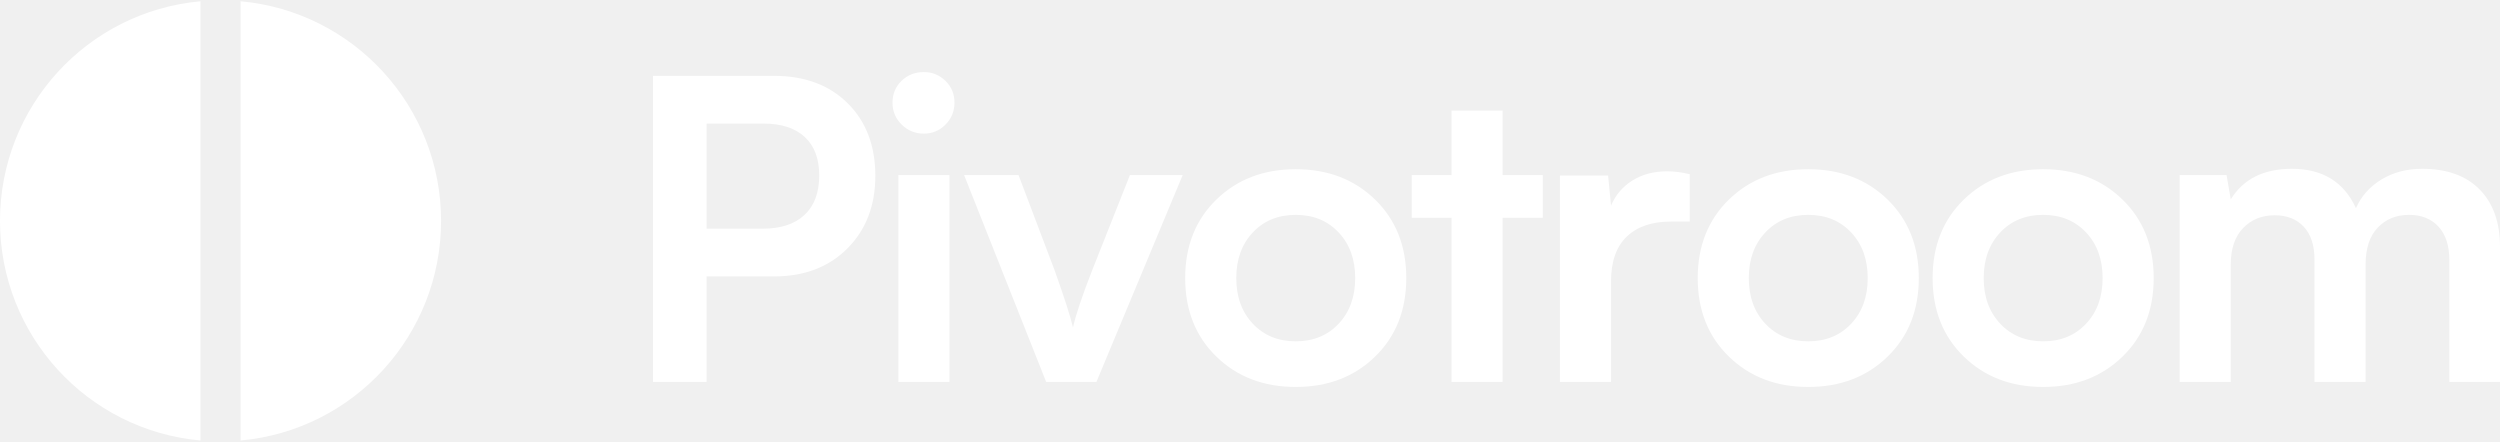
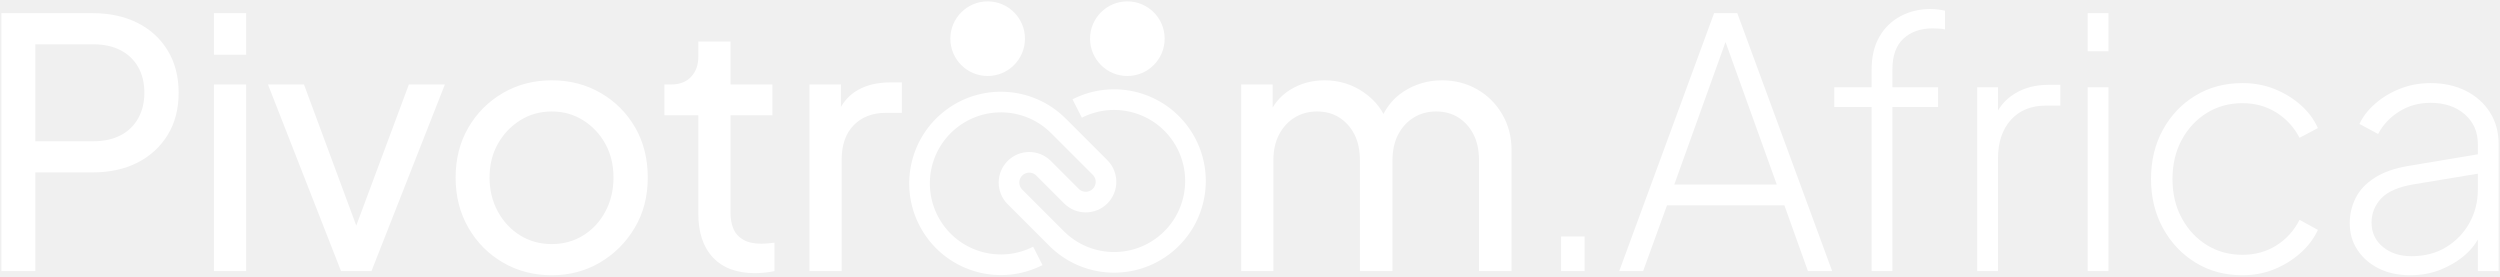
- <svg xmlns="http://www.w3.org/2000/svg" viewBox="2.00 2.00 249.40 44.00" width="249" height="44" role="img" aria-label="Pivotroom">
-   <path fill="#FFFFFF" d="M22.000 2.091A22.000 22.000 0 0 0 22.000 45.909ZM26.000 2.091A22.000 22.000 0 0 1 26.000 45.909ZM79.214 29.54H72.489V40.066H67.142V9.531H79.214Q83.809 9.531 86.566 12.267Q89.323 15.003 89.323 19.514Q89.323 23.942 86.545 26.741Q83.767 29.54 79.214 29.54ZM78.17 14.293H72.489V24.778H78.086Q80.802 24.778 82.264 23.399Q83.726 22.021 83.726 19.473Q83.726 16.966 82.284 15.63Q80.843 14.293 78.17 14.293ZM94.169 15.295Q92.874 15.295 91.955 14.397Q91.036 13.499 91.036 12.204Q91.036 10.909 91.934 10.032Q92.832 9.155 94.169 9.155Q95.422 9.155 96.32 10.032Q97.218 10.909 97.218 12.204Q97.218 13.499 96.32 14.397Q95.422 15.295 94.169 15.295ZM91.621 40.066V19.431H96.717V40.066ZM106.366 40.066 98.179 19.431H103.609L107.202 28.913Q108.705 33.132 109.04 34.636Q109.457 32.756 110.961 28.913L114.721 19.431H119.984L111.379 40.066ZM123.346 37.539Q120.234 34.511 120.234 29.707Q120.234 24.903 123.346 21.874Q126.459 18.846 131.262 18.846Q136.066 18.846 139.178 21.874Q142.29 24.903 142.29 29.707Q142.29 34.511 139.178 37.539Q136.066 40.567 131.262 40.567Q126.459 40.567 123.346 37.539ZM126.981 25.154Q125.331 26.908 125.331 29.707Q125.331 32.505 126.981 34.26Q128.631 36.014 131.262 36.014Q133.894 36.014 135.544 34.26Q137.194 32.505 137.194 29.707Q137.194 26.908 135.544 25.154Q133.894 23.399 131.262 23.399Q128.631 23.399 126.981 25.154ZM151.898 40.066H146.802V23.692H142.833V19.431H146.802V12.998H151.898V19.431H155.908V23.692H151.898ZM170.57 19.347V24.067H168.69Q165.85 24.067 164.283 25.571Q162.717 27.075 162.717 30.041V40.066H157.621V19.473H162.424L162.717 22.48Q163.385 20.893 164.847 19.974Q166.309 19.055 168.314 19.055Q169.4 19.055 170.57 19.347ZM174.476 37.539Q171.364 34.511 171.364 29.707Q171.364 24.903 174.476 21.874Q177.588 18.846 182.391 18.846Q187.195 18.846 190.307 21.874Q193.419 24.903 193.419 29.707Q193.419 34.511 190.307 37.539Q187.195 40.567 182.391 40.567Q177.588 40.567 174.476 37.539ZM178.11 25.154Q176.46 26.908 176.46 29.707Q176.46 32.505 178.11 34.26Q179.76 36.014 182.391 36.014Q185.023 36.014 186.673 34.26Q188.323 32.505 188.323 29.707Q188.323 26.908 186.673 25.154Q185.023 23.399 182.391 23.399Q179.76 23.399 178.11 25.154ZM197.91 37.539Q194.798 34.511 194.798 29.707Q194.798 24.903 197.91 21.874Q201.022 18.846 205.826 18.846Q210.629 18.846 213.741 21.874Q216.853 24.903 216.853 29.707Q216.853 34.511 213.741 37.539Q210.629 40.567 205.826 40.567Q201.022 40.567 197.91 37.539ZM201.544 25.154Q199.894 26.908 199.894 29.707Q199.894 32.505 201.544 34.26Q203.194 36.014 205.826 36.014Q208.457 36.014 210.107 34.26Q211.757 32.505 211.757 29.707Q211.757 26.908 210.107 25.154Q208.457 23.399 205.826 23.399Q203.194 23.399 201.544 25.154ZM224.54 40.066H219.443V19.431H224.122L224.54 21.854Q226.419 18.804 230.638 18.804Q235.233 18.804 237.029 22.731Q237.823 20.935 239.578 19.869Q241.332 18.804 243.629 18.804Q247.347 18.804 249.373 20.872Q251.399 22.94 251.399 26.574V40.066H246.345V27.911Q246.345 25.738 245.259 24.569Q244.172 23.399 242.334 23.399Q240.413 23.399 239.202 24.673Q237.99 25.947 237.99 28.37V40.066H232.894V27.869Q232.894 25.738 231.829 24.59Q230.764 23.441 228.926 23.441Q227.004 23.441 225.772 24.715Q224.54 25.989 224.54 28.37Z" />
+ <svg xmlns="http://www.w3.org/2000/svg" viewBox="79.0 -783.0 7221.0 799.0" role="img" aria-label="Pivotroom.Africa" style="color:#FFFFFF">
+   <path d="M83.0 0.0V-745.0H346.0Q420.0 -745.0 476.0 -717.0Q532.0 -689.0 563.5 -637.0Q595.0 -585.0 595.0 -515.0Q595.0 -445.0 563.5 -393.5Q532.0 -342.0 476.5 -313.5Q421.0 -285.0 346.0 -285.0H181.0V0.0ZM181.0 -375.0H349.0Q394.0 -375.0 427.0 -392.0Q460.0 -409.0 478.0 -441.0Q496.0 -473.0 496.0 -515.0Q496.0 -558.0 478.0 -589.5Q460.0 -621.0 427.0 -638.0Q394.0 -655.0 349.0 -655.0H181.0Z M697.0 0.0V-539.0H790.0V0.0ZM697.0 -625.0V-745.0H790.0V-625.0Z M1064.0 0.0 853.0 -539.0H957.0L1126.0 -83.0H1090.0L1260.0 -539.0H1364.0L1152.0 0.0Z M1673.0 12.0Q1595.0 12.0 1532.0 -24.5Q1469.0 -61.0 1432.0 -125.0Q1395.0 -189.0 1395.0 -270.0Q1395.0 -351.0 1431.5 -414.0Q1468.0 -477.0 1531.0 -514.0Q1594.0 -551.0 1673.0 -551.0Q1751.0 -551.0 1814.0 -514.5Q1877.0 -478.0 1913.5 -415.0Q1950.0 -352.0 1950.0 -270.0Q1950.0 -188.0 1912.0 -124.5Q1874.0 -61.0 1811.5 -24.5Q1749.0 12.0 1673.0 12.0ZM1673.0 -78.0Q1723.0 -78.0 1763.5 -103.0Q1804.0 -128.0 1827.5 -172.0Q1851.0 -216.0 1851.0 -270.0Q1851.0 -325.0 1827.5 -367.5Q1804.0 -410.0 1763.5 -435.5Q1723.0 -461.0 1673.0 -461.0Q1622.0 -461.0 1581.5 -435.5Q1541.0 -410.0 1517.0 -367.5Q1493.0 -325.0 1493.0 -270.0Q1493.0 -216.0 1517.0 -172.0Q1541.0 -128.0 1581.5 -103.0Q1622.0 -78.0 1673.0 -78.0Z M2260.0 6.0Q2181.0 6.0 2138.5 -39.0Q2096.0 -84.0 2096.0 -166.0V-450.0H1998.0V-539.0H2018.0Q2054.0 -539.0 2075.0 -561.0Q2096.0 -583.0 2096.0 -619.0V-663.0H2189.0V-539.0H2310.0V-450.0H2189.0V-169.0Q2189.0 -142.0 2197.5 -122.0Q2206.0 -102.0 2226.0 -90.5Q2246.0 -79.0 2279.0 -79.0Q2286.0 -79.0 2296.5 -80.0Q2307.0 -81.0 2316.0 -82.0V0.0Q2303.0 3.0 2287.0 4.5Q2271.0 6.0 2260.0 6.0Z M2417.0 0.0V-539.0H2508.0V-440.0L2498.0 -454.0Q2517.0 -500.0 2556.0 -522.5Q2595.0 -545.0 2651.0 -545.0H2684.0V-457.0H2637.0Q2580.0 -457.0 2545.0 -421.5Q2510.0 -386.0 2510.0 -321.0V0.0Z M3664.0 0.0V-539.0H3755.0V-429.0L3742.0 -446.0Q3762.0 -497.0 3806.0 -524.0Q3850.0 -551.0 3905.0 -551.0Q3968.0 -551.0 4018.5 -516.0Q4069.0 -481.0 4088.0 -424.0L4062.0 -423.0Q4083.0 -486.0 4133.0 -518.5Q4183.0 -551.0 4244.0 -551.0Q4300.0 -551.0 4345.5 -525.0Q4391.0 -499.0 4418.0 -453.0Q4445.0 -407.0 4445.0 -349.0V0.0H4351.0V-319.0Q4351.0 -364.0 4335.0 -395.0Q4319.0 -426.0 4291.5 -443.5Q4264.0 -461.0 4227.0 -461.0Q4191.0 -461.0 4162.5 -443.5Q4134.0 -426.0 4117.5 -394.5Q4101.0 -363.0 4101.0 -319.0V0.0H4007.0V-319.0Q4007.0 -364.0 3991.0 -395.0Q3975.0 -426.0 3947.5 -443.5Q3920.0 -461.0 3883.0 -461.0Q3847.0 -461.0 3818.5 -443.5Q3790.0 -426.0 3773.5 -394.5Q3757.0 -363.0 3757.0 -319.0V0.0Z" fill="#FFFFFF" />
+   <path d="M4588.0 0.0V-100.0H4656.0V0.0Z M4756.0 0.0 5030.0 -745.0H5097.0L5371.0 0.0H5301.0L5233.0 -190.0H4894.0L4825.0 0.0ZM4915.0 -250.0H5211.0L5051.0 -695.0H5075.0Z M5485.0 0.0V-474.0H5377.0V-531.0H5485.0V-582.0Q5485.0 -638.0 5507.5 -677.0Q5530.0 -716.0 5569.0 -736.5Q5608.0 -757.0 5655.0 -757.0Q5666.0 -757.0 5677.5 -755.5Q5689.0 -754.0 5697.0 -752.0V-698.0Q5689.0 -700.0 5678.0 -700.5Q5667.0 -701.0 5661.0 -701.0Q5609.0 -701.0 5577.0 -671.5Q5545.0 -642.0 5545.0 -582.0V-531.0H5677.0V-474.0H5545.0V0.0Z M5790.0 0.0V-531.0H5850.0V-432.0L5839.0 -441.0Q5856.0 -486.0 5897.5 -512.0Q5939.0 -538.0 5996.0 -538.0H6030.0V-478.0H5989.0Q5924.0 -478.0 5887.0 -436.5Q5850.0 -395.0 5850.0 -325.0V0.0Z M6109.0 0.0V-531.0H6169.0V0.0ZM6109.0 -635.0V-745.0H6169.0V-635.0Z M6556.0 12.0Q6480.0 12.0 6420.5 -24.5Q6361.0 -61.0 6326.5 -124.0Q6292.0 -187.0 6292.0 -266.0Q6292.0 -346.0 6326.5 -408.5Q6361.0 -471.0 6420.5 -507.0Q6480.0 -543.0 6556.0 -543.0Q6606.0 -543.0 6648.5 -526.0Q6691.0 -509.0 6724.0 -480.0Q6757.0 -451.0 6774.0 -413.0L6721.0 -385.0Q6697.0 -431.0 6654.0 -458.0Q6611.0 -485.0 6556.0 -485.0Q6499.0 -485.0 6453.5 -457.0Q6408.0 -429.0 6381.0 -379.5Q6354.0 -330.0 6354.0 -266.0Q6354.0 -202.0 6381.0 -152.5Q6408.0 -103.0 6453.5 -75.0Q6499.0 -47.0 6556.0 -47.0Q6611.0 -47.0 6654.0 -74.0Q6697.0 -101.0 6721.0 -148.0L6774.0 -119.0Q6757.0 -82.0 6724.0 -52.5Q6691.0 -23.0 6648.5 -5.5Q6606.0 12.0 6556.0 12.0Z M7040.0 12.0Q6990.0 12.0 6951.0 -7.0Q6912.0 -26.0 6889.0 -60.0Q6866.0 -94.0 6866.0 -138.0Q6866.0 -177.0 6883.0 -211.0Q6900.0 -245.0 6938.0 -269.5Q6976.0 -294.0 7037.0 -304.0L7252.0 -340.0V-284.0L7053.0 -251.0Q6985.0 -240.0 6957.0 -210.0Q6929.0 -180.0 6929.0 -140.0Q6929.0 -97.0 6961.5 -70.0Q6994.0 -43.0 7044.0 -43.0Q7102.0 -43.0 7145.0 -69.5Q7188.0 -96.0 7212.0 -139.5Q7236.0 -183.0 7236.0 -235.0V-367.0Q7236.0 -420.0 7198.0 -453.0Q7160.0 -486.0 7099.0 -486.0Q7049.0 -486.0 7009.0 -461.0Q6969.0 -436.0 6948.0 -396.0L6894.0 -425.0Q6909.0 -457.0 6940.0 -484.0Q6971.0 -511.0 7012.0 -527.0Q7053.0 -543.0 7099.0 -543.0Q7157.0 -543.0 7201.5 -520.5Q7246.0 -498.0 7271.0 -458.5Q7296.0 -419.0 7296.0 -367.0V0.0H7236.0V-111.0L7243.0 -106.0Q7230.0 -74.0 7200.0 -47.5Q7170.0 -21.0 7129.5 -4.5Q7089.0 12.0 7040.0 12.0Z" fill="#FFFFFF" />
+   <g transform="translate(2701.33 -776.71) scale(4.58534)">
+     <path d="M81.86 159.82A51.25 51.25 0 1 1 94.83 77.92L121.17 104.26A12.75 12.75 0 0 1 103.14 122.29L85.36 104.51A12.75 12.75 0 0 0 67.33 122.54L93.67 148.88A51.25 51.25 0 1 0 106.64 66.98" fill="none" stroke="#FFFFFF" stroke-width="13" />
+     <circle cx="50.25" cy="23" r="23.5" fill="#FFFFFF" />
+     <circle cx="138.25" cy="23" r="23.5" fill="#FFFFFF" />
+   </g>
</svg>
